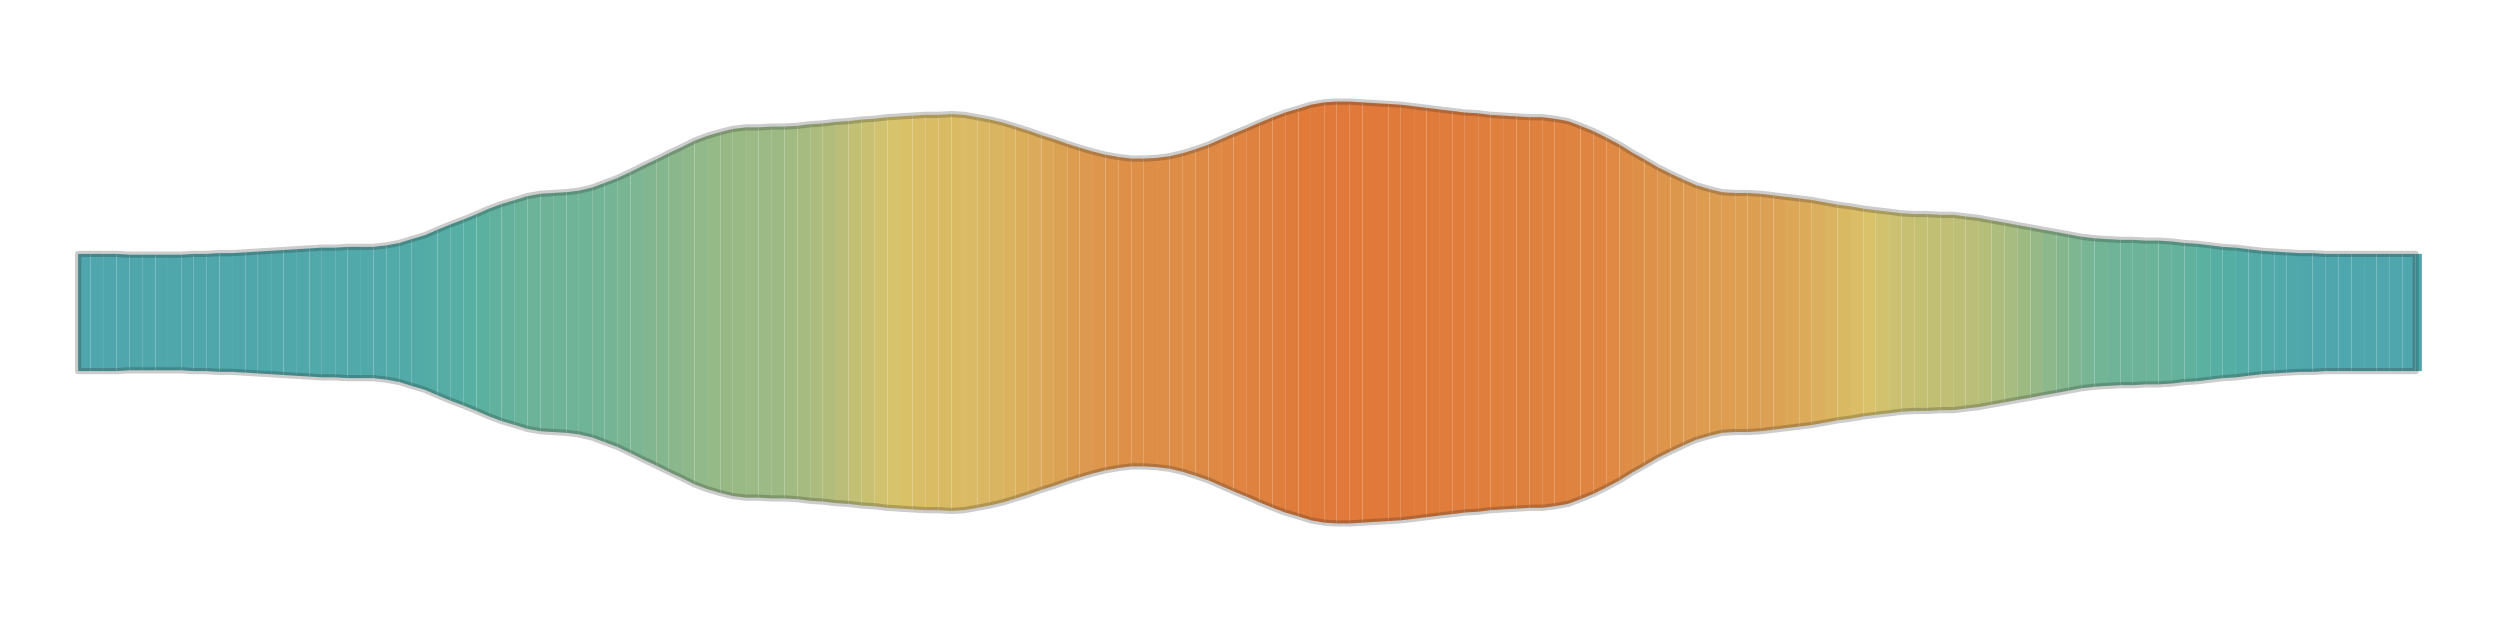
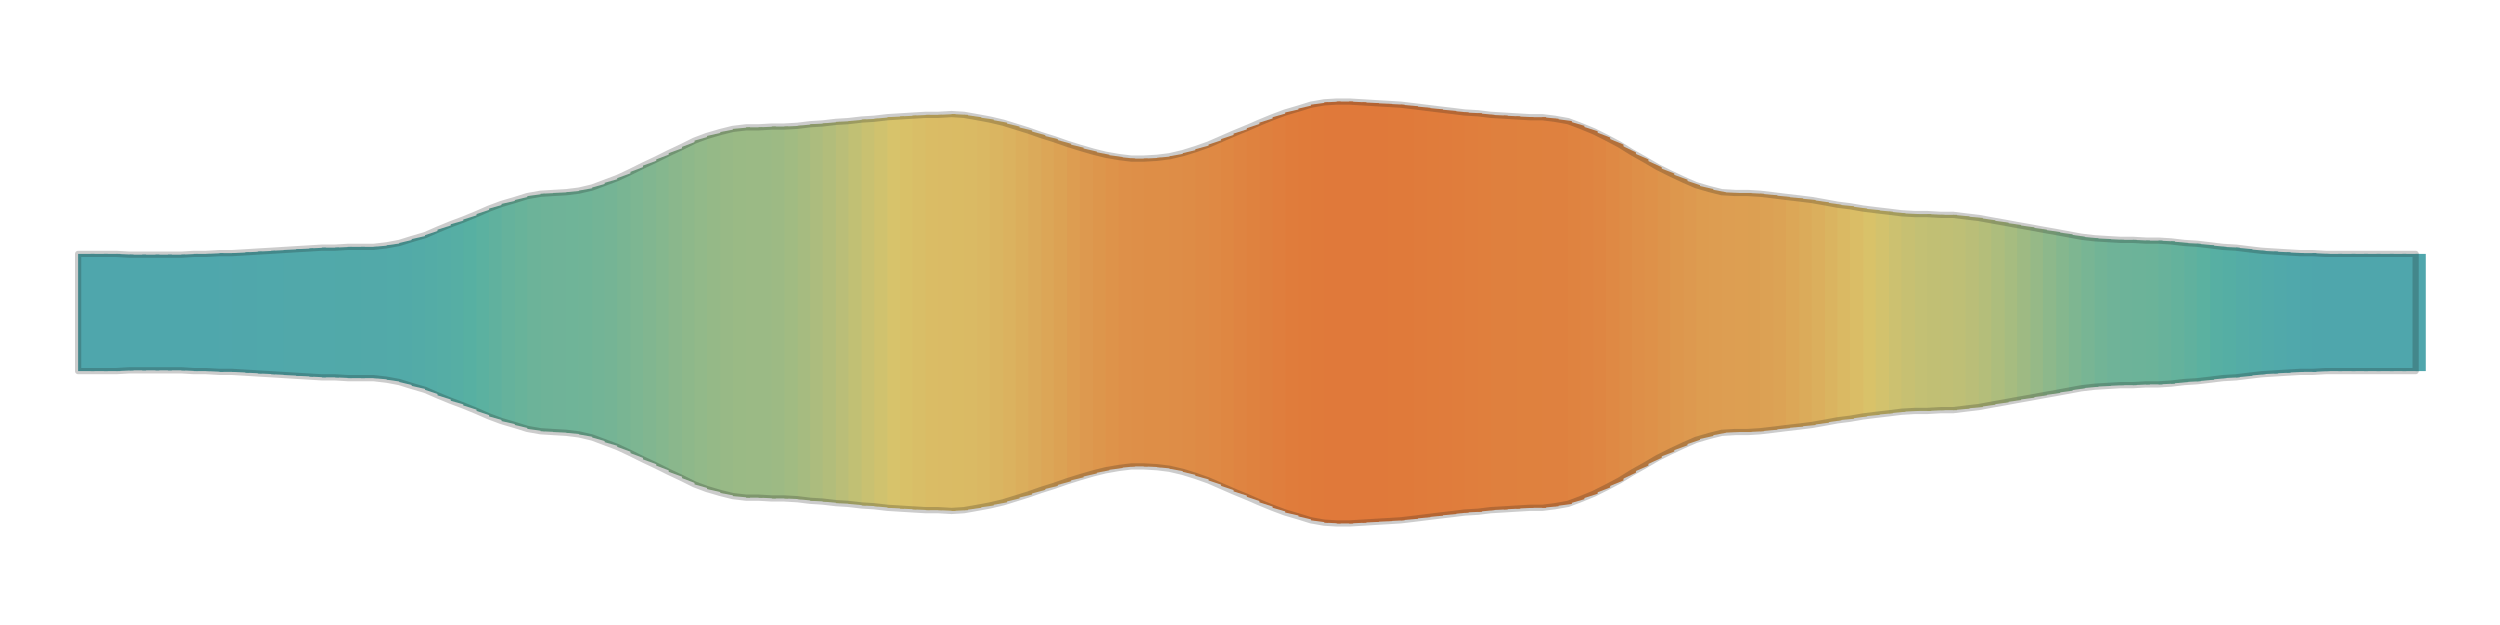
<svg xmlns="http://www.w3.org/2000/svg" viewBox="0 0 320 80" role="img">
-   <path d="M10.0 32.5 L11.6 32.5 L11.6 47.5 L10.0 47.5 Z" fill="rgb(79, 166, 172)" />
-   <path d="M11.6 32.5 L13.3 32.5 L13.3 47.5 L11.6 47.5 Z" fill="rgb(79, 166, 172)" />
-   <path d="M13.3 32.5 L14.9 32.5 L14.9 47.5 L13.3 47.5 Z" fill="rgb(79, 166, 172)" />
-   <path d="M14.9 32.5 L16.6 32.6 L16.6 47.4 L14.9 47.5 Z" fill="rgb(79, 166, 172)" />
-   <path d="M16.6 32.6 L18.2 32.6 L18.2 47.4 L16.6 47.4 Z" fill="rgb(79, 167, 172)" />
-   <path d="M18.2 32.6 L19.9 32.6 L19.9 47.4 L18.2 47.4 Z" fill="rgb(79, 167, 172)" />
-   <path d="M19.9 32.6 L21.5 32.6 L21.5 47.4 L19.9 47.4 Z" fill="rgb(79, 167, 172)" />
-   <path d="M21.5 32.6 L23.2 32.6 L23.2 47.4 L21.5 47.4 Z" fill="rgb(79, 167, 172)" />
-   <path d="M23.2 32.6 L24.8 32.5 L24.8 47.5 L23.2 47.4 Z" fill="rgb(79, 167, 172)" />
-   <path d="M24.8 32.5 L26.4 32.5 L26.4 47.5 L24.8 47.5 Z" fill="rgb(79, 167, 172)" />
-   <path d="M26.4 32.5 L28.1 32.4 L28.1 47.6 L26.4 47.5 Z" fill="rgb(79, 167, 172)" />
-   <path d="M28.1 32.4 L29.7 32.4 L29.7 47.6 L28.1 47.6 Z" fill="rgb(80, 167, 172)" />
-   <path d="M29.7 32.4 L31.4 32.3 L31.4 47.7 L29.7 47.6 Z" fill="rgb(80, 167, 171)" />
-   <path d="M31.4 32.3 L33.0 32.2 L33.0 47.8 L31.4 47.7 Z" fill="rgb(80, 167, 171)" />
-   <path d="M33.0 32.2 L34.7 32.1 L34.7 47.9 L33.0 47.8 Z" fill="rgb(80, 168, 171)" />
-   <path d="M34.7 32.1 L36.3 32.0 L36.3 48.0 L34.7 47.9 Z" fill="rgb(80, 168, 171)" />
-   <path d="M36.3 32.0 L37.9 31.9 L37.9 48.1 L36.3 48.0 Z" fill="rgb(81, 168, 170)" />
-   <path d="M37.9 31.9 L39.6 31.8 L39.6 48.2 L37.9 48.1 Z" fill="rgb(81, 168, 170)" />
-   <path d="M39.6 31.8 L41.2 31.7 L41.2 48.3 L39.6 48.2 Z" fill="rgb(81, 169, 170)" />
-   <path d="M41.2 31.7 L42.9 31.7 L42.9 48.3 L41.2 48.3 Z" fill="rgb(81, 169, 170)" />
-   <path d="M42.9 31.7 L44.5 31.6 L44.5 48.4 L42.9 48.3 Z" fill="rgb(81, 169, 169)" />
-   <path d="M44.5 31.6 L46.2 31.6 L46.2 48.4 L44.5 48.4 Z" fill="rgb(81, 169, 169)" />
-   <path d="M46.2 31.6 L47.8 31.6 L47.8 48.4 L46.2 48.4 Z" fill="rgb(82, 169, 169)" />
-   <path d="M47.8 31.6 L49.5 31.4 L49.5 48.6 L47.8 48.4 Z" fill="rgb(82, 169, 169)" />
-   <path d="M49.5 31.4 L51.1 31.1 L51.1 48.9 L49.5 48.6 Z" fill="rgb(82, 170, 169)" />
-   <path d="M51.1 31.1 L52.7 30.6 L52.7 49.4 L51.1 48.9 Z" fill="rgb(82, 170, 168)" />
-   <path d="M52.7 30.6 L54.4 30.1 L54.4 49.9 L52.7 49.4 Z" fill="rgb(83, 171, 167)" />
-   <path d="M54.4 30.1 L56.0 29.4 L56.0 50.6 L54.4 49.9 Z" fill="rgb(84, 172, 166)" />
-   <path d="M56.0 29.4 L57.7 28.7 L57.7 51.3 L56.0 50.6 Z" fill="rgb(85, 173, 165)" />
-   <path d="M57.7 28.7 L59.3 28.1 L59.3 51.9 L57.7 51.3 Z" fill="rgb(86, 174, 164)" />
-   <path d="M59.3 28.1 L61.0 27.4 L61.0 52.6 L59.3 51.9 Z" fill="rgb(87, 176, 162)" />
-   <path d="M61.0 27.4 L62.6 26.7 L62.6 53.3 L61.0 52.6 Z" fill="rgb(91, 177, 160)" />
-   <path d="M62.6 26.7 L64.2 26.1 L64.2 53.9 L62.6 53.3 Z" fill="rgb(96, 177, 158)" />
-   <path d="M64.2 26.1 L65.9 25.6 L65.9 54.4 L64.2 53.9 Z" fill="rgb(101, 178, 156)" />
-   <path d="M65.9 25.6 L67.5 25.1 L67.5 54.9 L65.9 54.4 Z" fill="rgb(104, 179, 154)" />
-   <path d="M67.5 25.1 L69.2 24.8 L69.2 55.2 L67.5 54.9 Z" fill="rgb(108, 179, 153)" />
-   <path d="M69.2 24.8 L70.8 24.7 L70.8 55.3 L69.2 55.2 Z" fill="rgb(110, 179, 152)" />
-   <path d="M70.8 24.7 L72.5 24.6 L72.5 55.4 L70.8 55.3 Z" fill="rgb(111, 179, 152)" />
-   <path d="M72.5 24.6 L74.1 24.4 L74.1 55.6 L72.5 55.4 Z" fill="rgb(111, 180, 152)" />
-   <path d="M74.1 24.4 L75.8 24.0 L75.8 56.0 L74.1 55.6 Z" fill="rgb(112, 180, 151)" />
-   <path d="M75.8 24.0 L77.4 23.4 L77.4 56.6 L75.8 56.0 Z" fill="rgb(115, 180, 150)" />
-   <path d="M77.4 23.4 L79.0 22.8 L79.0 57.2 L77.4 56.6 Z" fill="rgb(117, 180, 149)" />
-   <path d="M79.0 22.8 L80.7 22.0 L80.7 58.0 L79.0 57.2 Z" fill="rgb(121, 181, 147)" />
-   <path d="M80.7 22.0 L82.3 21.2 L82.3 58.8 L80.7 58.0 Z" fill="rgb(125, 182, 146)" />
-   <path d="M82.3 21.2 L84.0 20.4 L84.0 59.6 L82.3 58.8 Z" fill="rgb(129, 182, 144)" />
-   <path d="M84.0 20.4 L85.6 19.6 L85.6 60.4 L84.0 59.6 Z" fill="rgb(133, 183, 142)" />
-   <path d="M85.6 19.6 L87.3 18.8 L87.3 61.2 L85.6 60.4 Z" fill="rgb(138, 183, 140)" />
-   <path d="M87.3 18.8 L88.9 18.0 L88.9 62.0 L87.3 61.2 Z" fill="rgb(142, 184, 138)" />
-   <path d="M88.9 18.0 L90.5 17.4 L90.5 62.6 L88.9 62.0 Z" fill="rgb(146, 185, 137)" />
-   <path d="M90.5 17.4 L92.2 16.9 L92.2 63.1 L90.5 62.6 Z" fill="rgb(149, 185, 135)" />
-   <path d="M92.2 16.9 L93.8 16.5 L93.8 63.5 L92.2 63.1 Z" fill="rgb(152, 185, 134)" />
-   <path d="M93.8 16.5 L95.5 16.3 L95.5 63.7 L93.8 63.5 Z" fill="rgb(154, 186, 133)" />
-   <path d="M95.5 16.3 L97.1 16.3 L97.1 63.7 L95.5 63.7 Z" fill="rgb(155, 186, 133)" />
-   <path d="M97.1 16.3 L98.8 16.2 L98.8 63.8 L97.1 63.7 Z" fill="rgb(155, 186, 133)" />
-   <path d="M98.8 16.2 L100.4 16.2 L100.4 63.8 L98.8 63.8 Z" fill="rgb(157, 186, 132)" />
-   <path d="M100.4 16.2 L102.1 16.1 L102.1 63.9 L100.4 63.8 Z" fill="rgb(161, 187, 130)" />
-   <path d="M102.1 16.1 L103.7 15.9 L103.7 64.1 L102.1 63.9 Z" fill="rgb(166, 187, 128)" />
-   <path d="M103.7 15.9 L105.3 15.8 L105.3 64.2 L103.7 64.1 Z" fill="rgb(172, 188, 126)" />
-   <path d="M105.3 15.8 L107.0 15.6 L107.0 64.4 L105.3 64.2 Z" fill="rgb(178, 189, 123)" />
-   <path d="M107.0 15.6 L108.6 15.5 L108.6 64.5 L107.0 64.4 Z" fill="rgb(186, 190, 120)" />
-   <path d="M108.6 15.5 L110.3 15.3 L110.3 64.7 L108.6 64.5 Z" fill="rgb(193, 192, 116)" />
-   <path d="M110.3 15.3 L111.9 15.2 L111.9 64.8 L110.3 64.7 Z" fill="rgb(201, 193, 113)" />
-   <path d="M111.9 15.2 L113.6 15.0 L113.6 65.0 L111.9 64.8 Z" fill="rgb(208, 194, 110)" />
-   <path d="M113.6 15.0 L115.2 14.9 L115.2 65.1 L113.6 65.0 Z" fill="rgb(215, 195, 107)" />
-   <path d="M115.2 14.9 L116.8 14.8 L116.8 65.2 L115.2 65.1 Z" fill="rgb(217, 193, 104)" />
-   <path d="M116.8 14.8 L118.5 14.7 L118.5 65.3 L116.8 65.2 Z" fill="rgb(217, 190, 103)" />
-   <path d="M118.5 14.7 L120.1 14.7 L120.1 65.3 L118.5 65.3 Z" fill="rgb(218, 188, 101)" />
-   <path d="M120.1 14.7 L121.8 14.6 L121.8 65.4 L120.1 65.3 Z" fill="rgb(218, 187, 101)" />
-   <path d="M121.8 14.6 L123.4 14.7 L123.4 65.3 L121.8 65.4 Z" fill="rgb(218, 187, 100)" />
-   <path d="M123.4 14.7 L125.1 15.0 L125.1 65.0 L123.4 65.3 Z" fill="rgb(218, 186, 100)" />
-   <path d="M125.1 15.0 L126.7 15.3 L126.7 64.7 L125.1 65.0 Z" fill="rgb(218, 184, 99)" />
-   <path d="M126.7 15.3 L128.4 15.7 L128.4 64.3 L126.7 64.7 Z" fill="rgb(218, 181, 97)" />
-   <path d="M128.4 15.7 L130.0 16.2 L130.0 63.8 L128.4 64.3 Z" fill="rgb(219, 178, 95)" />
-   <path d="M130.0 16.2 L131.6 16.7 L131.6 63.3 L130.0 63.8 Z" fill="rgb(219, 174, 92)" />
-   <path d="M131.6 16.7 L133.3 17.3 L133.3 62.7 L131.6 63.3 Z" fill="rgb(219, 170, 90)" />
-   <path d="M133.3 17.3 L134.9 17.8 L134.9 62.2 L133.3 62.7 Z" fill="rgb(220, 166, 87)" />
-   <path d="M134.9 17.8 L136.6 18.4 L136.6 61.6 L134.9 62.2 Z" fill="rgb(220, 162, 84)" />
-   <path d="M136.6 18.4 L138.2 18.9 L138.2 61.1 L136.6 61.6 Z" fill="rgb(221, 157, 81)" />
-   <path d="M138.2 18.9 L139.9 19.4 L139.9 60.6 L138.2 61.1 Z" fill="rgb(221, 153, 79)" />
-   <path d="M139.9 19.4 L141.5 19.8 L141.5 60.2 L139.9 60.6 Z" fill="rgb(221, 150, 76)" />
-   <path d="M141.5 19.8 L143.2 20.1 L143.2 59.9 L141.5 60.2 Z" fill="rgb(222, 147, 74)" />
-   <path d="M143.2 20.1 L144.8 20.3 L144.8 59.7 L143.2 59.9 Z" fill="rgb(222, 144, 73)" />
-   <path d="M144.8 20.3 L146.4 20.3 L146.4 59.7 L144.8 59.7 Z" fill="rgb(222, 143, 72)" />
-   <path d="M146.4 20.3 L148.1 20.2 L148.1 59.8 L146.4 59.7 Z" fill="rgb(222, 142, 71)" />
-   <path d="M148.1 20.2 L149.7 20.0 L149.7 60.0 L148.1 59.8 Z" fill="rgb(222, 142, 71)" />
-   <path d="M149.7 20.0 L151.4 19.6 L151.4 60.4 L149.7 60.0 Z" fill="rgb(222, 141, 71)" />
-   <path d="M151.4 19.6 L153.0 19.1 L153.0 60.9 L151.4 60.4 Z" fill="rgb(222, 140, 70)" />
-   <path d="M153.0 19.1 L154.7 18.5 L154.7 61.5 L153.0 60.9 Z" fill="rgb(222, 138, 69)" />
-   <path d="M154.7 18.5 L156.3 17.8 L156.3 62.2 L154.7 61.5 Z" fill="rgb(223, 137, 68)" />
-   <path d="M156.3 17.8 L157.9 17.1 L157.9 62.9 L156.3 62.2 Z" fill="rgb(223, 135, 66)" />
-   <path d="M157.9 17.1 L159.6 16.4 L159.6 63.6 L157.9 62.9 Z" fill="rgb(223, 132, 65)" />
-   <path d="M159.6 16.4 L161.2 15.7 L161.2 64.3 L159.6 63.6 Z" fill="rgb(223, 130, 63)" />
-   <path d="M161.2 15.7 L162.9 15.0 L162.9 65.0 L161.2 64.3 Z" fill="rgb(223, 128, 62)" />
-   <path d="M162.9 15.0 L164.5 14.4 L164.5 65.6 L162.9 65.0 Z" fill="rgb(224, 126, 61)" />
-   <path d="M164.5 14.4 L166.2 13.9 L166.2 66.1 L164.5 65.6 Z" fill="rgb(224, 124, 59)" />
-   <path d="M166.2 13.9 L167.8 13.4 L167.8 66.6 L166.2 66.1 Z" fill="rgb(224, 123, 58)" />
-   <path d="M167.8 13.4 L169.5 13.1 L169.5 66.9 L167.8 66.6 Z" fill="rgb(224, 122, 58)" />
-   <path d="M169.5 13.1 L171.1 13.0 L171.1 67.0 L169.5 66.9 Z" fill="rgb(224, 121, 58)" />
-   <path d="M171.1 13.0 L172.7 13.0 L172.7 67.0 L171.1 67.0 Z" fill="rgb(224, 121, 58)" />
-   <path d="M172.7 13.0 L174.4 13.1 L174.4 66.9 L172.7 67.0 Z" fill="rgb(224, 121, 58)" />
-   <path d="M174.4 13.1 L176.0 13.2 L176.0 66.8 L174.4 66.9 Z" fill="rgb(224, 121, 58)" />
-   <path d="M176.0 13.2 L177.7 13.3 L177.7 66.7 L176.0 66.8 Z" fill="rgb(224, 121, 58)" />
-   <path d="M177.7 13.3 L179.3 13.4 L179.3 66.6 L177.7 66.7 Z" fill="rgb(224, 122, 58)" />
-   <path d="M179.3 13.4 L181.0 13.6 L181.0 66.4 L179.3 66.6 Z" fill="rgb(224, 122, 58)" />
-   <path d="M181.0 13.6 L182.6 13.8 L182.6 66.2 L181.0 66.4 Z" fill="rgb(224, 123, 59)" />
-   <path d="M182.6 13.8 L184.2 14.0 L184.2 66.0 L182.6 66.2 Z" fill="rgb(224, 124, 59)" />
-   <path d="M184.2 14.0 L185.9 14.2 L185.9 65.8 L184.2 66.0 Z" fill="rgb(224, 124, 60)" />
-   <path d="M185.9 14.2 L187.5 14.4 L187.5 65.6 L185.9 65.8 Z" fill="rgb(224, 125, 60)" />
-   <path d="M187.5 14.4 L189.2 14.5 L189.2 65.5 L187.5 65.6 Z" fill="rgb(224, 126, 61)" />
-   <path d="M189.2 14.5 L190.8 14.7 L190.8 65.3 L189.2 65.5 Z" fill="rgb(224, 127, 61)" />
-   <path d="M190.8 14.7 L192.5 14.8 L192.5 65.2 L190.8 65.3 Z" fill="rgb(223, 128, 62)" />
-   <path d="M192.5 14.8 L194.1 14.9 L194.1 65.1 L192.5 65.2 Z" fill="rgb(223, 128, 62)" />
-   <path d="M194.1 14.9 L195.8 15.0 L195.8 65.0 L194.1 65.1 Z" fill="rgb(223, 129, 62)" />
-   <path d="M195.8 15.0 L197.4 15.0 L197.4 65.0 L195.8 65.0 Z" fill="rgb(223, 129, 62)" />
-   <path d="M197.4 15.0 L199.0 15.2 L199.0 64.8 L197.4 65.0 Z" fill="rgb(223, 129, 63)" />
-   <path d="M199.0 15.2 L200.7 15.5 L200.7 64.5 L199.0 64.8 Z" fill="rgb(223, 129, 63)" />
-   <path d="M200.7 15.5 L202.3 16.1 L202.3 63.9 L200.7 64.5 Z" fill="rgb(223, 131, 64)" />
-   <path d="M202.3 16.1 L204.0 16.8 L204.0 63.2 L202.3 63.9 Z" fill="rgb(223, 132, 65)" />
-   <path d="M204.0 16.8 L205.6 17.6 L205.6 62.4 L204.0 63.2 Z" fill="rgb(223, 134, 66)" />
-   <path d="M205.6 17.6 L207.3 18.5 L207.3 61.5 L205.6 62.4 Z" fill="rgb(223, 137, 68)" />
-   <path d="M207.3 18.5 L208.9 19.5 L208.9 60.5 L207.3 61.5 Z" fill="rgb(222, 140, 70)" />
-   <path d="M208.9 19.5 L210.5 20.4 L210.5 59.6 L208.9 60.5 Z" fill="rgb(222, 143, 72)" />
-   <path d="M210.5 20.4 L212.2 21.4 L212.2 58.6 L210.5 59.6 Z" fill="rgb(222, 145, 73)" />
-   <path d="M212.2 21.4 L213.8 22.2 L213.8 57.8 L212.2 58.6 Z" fill="rgb(221, 148, 75)" />
-   <path d="M213.8 22.2 L215.5 23.0 L215.5 57.0 L213.8 57.8 Z" fill="rgb(221, 151, 77)" />
-   <path d="M215.5 23.0 L217.1 23.7 L217.1 56.3 L215.5 57.0 Z" fill="rgb(221, 153, 79)" />
-   <path d="M217.1 23.7 L218.8 24.2 L218.8 55.8 L217.1 56.3 Z" fill="rgb(221, 156, 80)" />
-   <path d="M218.8 24.2 L220.4 24.6 L220.4 55.4 L218.8 55.8 Z" fill="rgb(221, 157, 81)" />
-   <path d="M220.4 24.6 L222.1 24.7 L222.1 55.3 L220.4 55.4 Z" fill="rgb(221, 158, 82)" />
-   <path d="M222.1 24.7 L223.7 24.7 L223.7 55.3 L222.1 55.3 Z" fill="rgb(221, 159, 82)" />
-   <path d="M223.7 24.7 L225.3 24.8 L225.3 55.2 L223.7 55.3 Z" fill="rgb(220, 159, 82)" />
-   <path d="M225.3 24.8 L227.0 25.0 L227.0 55.0 L225.3 55.2 Z" fill="rgb(220, 161, 84)" />
-   <path d="M227.0 25.0 L228.6 25.2 L228.6 54.8 L227.0 55.0 Z" fill="rgb(220, 163, 85)" />
-   <path d="M228.6 25.2 L230.3 25.4 L230.3 54.6 L228.6 54.8 Z" fill="rgb(220, 167, 87)" />
-   <path d="M230.3 25.4 L231.9 25.6 L231.9 54.4 L230.3 54.6 Z" fill="rgb(219, 171, 90)" />
-   <path d="M231.9 25.6 L233.6 25.9 L233.6 54.1 L231.9 54.4 Z" fill="rgb(219, 175, 93)" />
-   <path d="M233.6 25.9 L235.2 26.2 L235.2 53.8 L233.6 54.1 Z" fill="rgb(218, 180, 96)" />
-   <path d="M235.2 26.2 L236.8 26.4 L236.8 53.6 L235.2 53.8 Z" fill="rgb(218, 185, 99)" />
-   <path d="M236.8 26.4 L238.5 26.7 L238.5 53.3 L236.8 53.6 Z" fill="rgb(218, 189, 102)" />
-   <path d="M238.5 26.7 L240.1 26.9 L240.1 53.1 L238.5 53.3 Z" fill="rgb(217, 194, 105)" />
-   <path d="M240.1 26.9 L241.8 27.1 L241.8 52.9 L240.1 53.1 Z" fill="rgb(211, 194, 109)" />
-   <path d="M241.8 27.1 L243.4 27.3 L243.4 52.7 L241.8 52.9 Z" fill="rgb(204, 193, 112)" />
-   <path d="M243.4 27.3 L245.1 27.4 L245.1 52.6 L243.4 52.7 Z" fill="rgb(199, 192, 114)" />
-   <path d="M245.1 27.4 L246.7 27.4 L246.7 52.6 L245.1 52.6 Z" fill="rgb(195, 192, 116)" />
-   <path d="M246.7 27.4 L248.4 27.5 L248.4 52.5 L246.7 52.6 Z" fill="rgb(193, 191, 116)" />
-   <path d="M248.4 27.5 L250.0 27.5 L250.0 52.5 L248.4 52.5 Z" fill="rgb(192, 191, 117)" />
-   <path d="M250.0 27.5 L251.6 27.7 L251.6 52.3 L250.0 52.5 Z" fill="rgb(190, 191, 118)" />
-   <path d="M251.6 27.7 L253.3 27.9 L253.3 52.1 L251.6 52.3 Z" fill="rgb(186, 190, 120)" />
-   <path d="M253.3 27.9 L254.9 28.2 L254.9 51.8 L253.3 52.1 Z" fill="rgb(180, 190, 122)" />
-   <path d="M254.9 28.2 L256.6 28.5 L256.6 51.5 L254.9 51.8 Z" fill="rgb(173, 189, 125)" />
-   <path d="M256.6 28.5 L258.2 28.8 L258.2 51.2 L256.6 51.5 Z" fill="rgb(166, 188, 128)" />
-   <path d="M258.2 28.8 L259.9 29.1 L259.9 50.9 L258.2 51.2 Z" fill="rgb(158, 186, 131)" />
-   <path d="M259.9 29.1 L261.5 29.4 L261.5 50.6 L259.9 50.9 Z" fill="rgb(150, 185, 135)" />
-   <path d="M261.5 29.4 L263.2 29.7 L263.2 50.3 L261.5 50.6 Z" fill="rgb(141, 184, 139)" />
-   <path d="M263.2 29.7 L264.8 30.0 L264.8 50.0 L263.2 50.3 Z" fill="rgb(133, 183, 142)" />
-   <path d="M264.8 30.0 L266.4 30.3 L266.4 49.7 L264.8 50.0 Z" fill="rgb(126, 182, 145)" />
-   <path d="M266.4 30.3 L268.1 30.5 L268.1 49.5 L266.4 49.7 Z" fill="rgb(120, 181, 148)" />
-   <path d="M268.1 30.5 L269.7 30.6 L269.7 49.4 L268.1 49.5 Z" fill="rgb(114, 180, 150)" />
-   <path d="M269.7 30.6 L271.4 30.7 L271.4 49.3 L269.7 49.4 Z" fill="rgb(111, 179, 152)" />
-   <path d="M271.4 30.7 L273.0 30.7 L273.0 49.3 L271.4 49.3 Z" fill="rgb(109, 179, 153)" />
-   <path d="M273.0 30.7 L274.7 30.8 L274.7 49.2 L273.0 49.3 Z" fill="rgb(108, 179, 153)" />
-   <path d="M274.7 30.8 L276.3 30.8 L276.3 49.2 L274.7 49.2 Z" fill="rgb(107, 179, 153)" />
-   <path d="M276.3 30.8 L277.9 30.9 L277.9 49.1 L276.3 49.2 Z" fill="rgb(104, 178, 155)" />
-   <path d="M277.9 30.9 L279.6 31.1 L279.6 48.9 L277.9 49.1 Z" fill="rgb(100, 178, 156)" />
-   <path d="M279.6 31.1 L281.2 31.2 L281.2 48.8 L279.6 48.9 Z" fill="rgb(96, 177, 158)" />
-   <path d="M281.2 31.2 L282.9 31.4 L282.9 48.6 L281.2 48.8 Z" fill="rgb(91, 177, 160)" />
-   <path d="M282.9 31.4 L284.5 31.6 L284.5 48.4 L282.9 48.6 Z" fill="rgb(87, 175, 163)" />
-   <path d="M284.5 31.6 L286.2 31.7 L286.2 48.3 L284.5 48.4 Z" fill="rgb(85, 174, 164)" />
-   <path d="M286.2 31.7 L287.8 31.9 L287.8 48.1 L286.2 48.3 Z" fill="rgb(84, 172, 166)" />
-   <path d="M287.8 31.9 L289.5 32.1 L289.5 47.9 L287.8 48.1 Z" fill="rgb(83, 171, 167)" />
-   <path d="M289.5 32.1 L291.1 32.2 L291.1 47.8 L289.5 47.9 Z" fill="rgb(82, 170, 169)" />
-   <path d="M291.1 32.2 L292.7 32.3 L292.7 47.7 L291.1 47.8 Z" fill="rgb(81, 169, 170)" />
-   <path d="M292.7 32.3 L294.4 32.4 L294.4 47.6 L292.7 47.7 Z" fill="rgb(80, 168, 171)" />
-   <path d="M294.4 32.4 L296.0 32.4 L296.0 47.6 L294.4 47.6 Z" fill="rgb(79, 167, 172)" />
-   <path d="M296.0 32.4 L297.7 32.5 L297.7 47.5 L296.0 47.6 Z" fill="rgb(79, 166, 172)" />
-   <path d="M297.7 32.5 L299.3 32.5 L299.3 47.5 L297.7 47.5 Z" fill="rgb(79, 166, 172)" />
-   <path d="M299.3 32.5 L301.0 32.5 L301.0 47.5 L299.3 47.5 Z" fill="rgb(79, 166, 172)" />
-   <path d="M301.0 32.5 L302.6 32.5 L302.6 47.5 L301.0 47.5 Z" fill="rgb(79, 166, 172)" />
-   <path d="M302.6 32.5 L304.2 32.5 L304.2 47.5 L302.6 47.5 Z" fill="rgb(79, 166, 172)" />
-   <path d="M304.2 32.5 L305.9 32.5 L305.9 47.5 L304.2 47.5 Z" fill="rgb(79, 166, 172)" />
-   <path d="M305.9 32.5 L307.5 32.5 L307.5 47.5 L305.9 47.5 Z" fill="rgb(79, 166, 172)" />
-   <path d="M307.5 32.5 L309.2 32.5 L309.2 47.5 L307.5 47.5 Z" fill="rgb(79, 166, 172)" />
-   <path d="M309.2 32.5 L310.0 32.5 L310.0 47.5 L309.2 47.5 Z" fill="rgb(79, 166, 172)" />
+   <path d="M10.0 32.5 L12.1 32.5 L12.1 47.5 L10.0 47.5 Z" fill="rgb(79, 166, 172)" />
+   <path d="M11.6 32.5 L13.8 32.5 L13.8 47.5 L11.6 47.5 Z" fill="rgb(79, 166, 172)" />
+   <path d="M13.3 32.5 L15.4 32.5 L15.4 47.5 L13.3 47.5 Z" fill="rgb(79, 166, 172)" />
+   <path d="M14.9 32.5 L17.1 32.6 L17.1 47.4 L14.9 47.5 Z" fill="rgb(79, 166, 172)" />
+   <path d="M16.6 32.6 L18.7 32.6 L18.7 47.4 L16.6 47.4 Z" fill="rgb(79, 167, 172)" />
+   <path d="M18.2 32.6 L20.4 32.6 L20.4 47.4 L18.2 47.4 Z" fill="rgb(79, 167, 172)" />
+   <path d="M19.9 32.6 L22.0 32.6 L22.0 47.4 L19.9 47.4 Z" fill="rgb(79, 167, 172)" />
+   <path d="M21.5 32.6 L23.7 32.6 L23.7 47.4 L21.5 47.4 Z" fill="rgb(79, 167, 172)" />
+   <path d="M23.2 32.6 L25.3 32.5 L25.3 47.5 L23.2 47.4 Z" fill="rgb(79, 167, 172)" />
+   <path d="M24.8 32.5 L26.9 32.5 L26.9 47.5 L24.8 47.5 Z" fill="rgb(79, 167, 172)" />
+   <path d="M26.4 32.5 L28.6 32.4 L28.6 47.6 L26.4 47.5 Z" fill="rgb(79, 167, 172)" />
+   <path d="M28.1 32.4 L30.2 32.4 L30.2 47.6 L28.1 47.6 Z" fill="rgb(80, 167, 172)" />
+   <path d="M29.7 32.4 L31.9 32.3 L31.9 47.7 L29.7 47.6 Z" fill="rgb(80, 167, 171)" />
+   <path d="M31.4 32.3 L33.5 32.2 L33.5 47.8 L31.4 47.7 Z" fill="rgb(80, 167, 171)" />
+   <path d="M33.0 32.2 L35.2 32.1 L35.2 47.9 L33.0 47.8 Z" fill="rgb(80, 168, 171)" />
+   <path d="M34.7 32.1 L36.8 32.0 L36.8 48.0 L34.7 47.9 Z" fill="rgb(80, 168, 171)" />
+   <path d="M36.3 32.0 L38.4 31.9 L38.4 48.1 L36.3 48.0 Z" fill="rgb(81, 168, 170)" />
+   <path d="M37.9 31.9 L40.1 31.8 L40.1 48.2 L37.9 48.1 Z" fill="rgb(81, 168, 170)" />
+   <path d="M39.6 31.8 L41.7 31.7 L41.7 48.3 L39.6 48.2 Z" fill="rgb(81, 169, 170)" />
+   <path d="M41.2 31.7 L43.4 31.7 L43.4 48.3 L41.2 48.3 Z" fill="rgb(81, 169, 170)" />
+   <path d="M42.9 31.7 L45.0 31.6 L45.0 48.4 L42.9 48.3 Z" fill="rgb(81, 169, 169)" />
+   <path d="M44.5 31.6 L46.7 31.6 L46.7 48.4 L44.5 48.4 Z" fill="rgb(81, 169, 169)" />
+   <path d="M46.2 31.6 L48.3 31.6 L48.3 48.4 L46.2 48.4 Z" fill="rgb(82, 169, 169)" />
+   <path d="M47.8 31.6 L50.0 31.4 L50.0 48.6 L47.8 48.4 Z" fill="rgb(82, 169, 169)" />
+   <path d="M49.5 31.4 L51.6 31.1 L51.6 48.9 L49.5 48.6 Z" fill="rgb(82, 170, 169)" />
+   <path d="M51.1 31.1 L53.2 30.6 L53.2 49.4 L51.1 48.9 Z" fill="rgb(82, 170, 168)" />
+   <path d="M52.7 30.6 L54.9 30.1 L54.9 49.9 L52.7 49.4 Z" fill="rgb(83, 171, 167)" />
+   <path d="M54.4 30.1 L56.5 29.4 L56.5 50.6 L54.4 49.9 Z" fill="rgb(84, 172, 166)" />
+   <path d="M56.0 29.4 L58.2 28.7 L58.2 51.3 L56.0 50.6 Z" fill="rgb(85, 173, 165)" />
+   <path d="M57.7 28.7 L59.8 28.1 L59.8 51.9 L57.7 51.3 Z" fill="rgb(86, 174, 164)" />
+   <path d="M59.3 28.1 L61.5 27.4 L61.5 52.6 L59.3 51.9 Z" fill="rgb(87, 176, 162)" />
+   <path d="M61.0 27.4 L63.1 26.7 L63.1 53.3 L61.0 52.6 Z" fill="rgb(91, 177, 160)" />
+   <path d="M62.6 26.7 L64.7 26.1 L64.7 53.9 L62.6 53.3 Z" fill="rgb(96, 177, 158)" />
+   <path d="M64.2 26.1 L66.4 25.6 L66.4 54.4 L64.2 53.9 Z" fill="rgb(101, 178, 156)" />
+   <path d="M65.9 25.6 L68.0 25.1 L68.0 54.9 L65.9 54.4 Z" fill="rgb(104, 179, 154)" />
+   <path d="M67.5 25.1 L69.7 24.8 L69.7 55.2 L67.5 54.9 Z" fill="rgb(108, 179, 153)" />
+   <path d="M69.2 24.8 L71.3 24.7 L71.3 55.3 L69.2 55.2 Z" fill="rgb(110, 179, 152)" />
+   <path d="M70.8 24.7 L73.0 24.6 L73.0 55.4 L70.8 55.3 Z" fill="rgb(111, 179, 152)" />
+   <path d="M72.5 24.6 L74.6 24.4 L74.6 55.6 L72.5 55.4 Z" fill="rgb(111, 180, 152)" />
+   <path d="M74.1 24.4 L76.3 24.0 L76.3 56.0 L74.1 55.6 Z" fill="rgb(112, 180, 151)" />
+   <path d="M75.8 24.0 L77.9 23.4 L77.9 56.6 L75.8 56.0 Z" fill="rgb(115, 180, 150)" />
+   <path d="M77.4 23.4 L79.5 22.8 L79.5 57.2 L77.4 56.6 Z" fill="rgb(117, 180, 149)" />
+   <path d="M79.0 22.8 L81.2 22.0 L81.2 58.0 L79.0 57.2 Z" fill="rgb(121, 181, 147)" />
+   <path d="M80.7 22.0 L82.8 21.2 L82.8 58.8 L80.7 58.0 Z" fill="rgb(125, 182, 146)" />
+   <path d="M82.3 21.2 L84.5 20.4 L84.5 59.6 L82.3 58.8 Z" fill="rgb(129, 182, 144)" />
+   <path d="M84.0 20.4 L86.1 19.6 L86.1 60.4 L84.0 59.6 Z" fill="rgb(133, 183, 142)" />
+   <path d="M85.6 19.6 L87.8 18.8 L87.8 61.2 L85.6 60.4 Z" fill="rgb(138, 183, 140)" />
+   <path d="M87.3 18.8 L89.4 18.0 L89.4 62.0 L87.3 61.2 Z" fill="rgb(142, 184, 138)" />
+   <path d="M88.9 18.0 L91.0 17.4 L91.0 62.6 L88.9 62.0 Z" fill="rgb(146, 185, 137)" />
+   <path d="M90.5 17.4 L92.7 16.9 L92.7 63.1 L90.5 62.6 Z" fill="rgb(149, 185, 135)" />
+   <path d="M92.2 16.9 L94.3 16.5 L94.3 63.5 L92.2 63.1 Z" fill="rgb(152, 185, 134)" />
+   <path d="M93.8 16.5 L96.0 16.3 L96.0 63.7 L93.8 63.5 Z" fill="rgb(154, 186, 133)" />
+   <path d="M95.5 16.3 L97.6 16.3 L97.6 63.7 L95.5 63.7 Z" fill="rgb(155, 186, 133)" />
+   <path d="M97.1 16.3 L99.3 16.2 L99.3 63.8 L97.1 63.7 Z" fill="rgb(155, 186, 133)" />
+   <path d="M98.8 16.2 L100.9 16.2 L100.9 63.8 L98.8 63.8 Z" fill="rgb(157, 186, 132)" />
+   <path d="M100.4 16.2 L102.6 16.1 L102.6 63.9 L100.4 63.8 Z" fill="rgb(161, 187, 130)" />
+   <path d="M102.1 16.1 L104.2 15.9 L104.2 64.1 L102.1 63.9 Z" fill="rgb(166, 187, 128)" />
+   <path d="M103.7 15.9 L105.8 15.8 L105.8 64.2 L103.7 64.1 Z" fill="rgb(172, 188, 126)" />
+   <path d="M105.3 15.8 L107.5 15.6 L107.5 64.4 L105.3 64.2 Z" fill="rgb(178, 189, 123)" />
+   <path d="M107.0 15.6 L109.1 15.5 L109.1 64.5 L107.0 64.4 Z" fill="rgb(186, 190, 120)" />
+   <path d="M108.6 15.5 L110.8 15.3 L110.8 64.7 L108.6 64.5 Z" fill="rgb(193, 192, 116)" />
+   <path d="M110.3 15.3 L112.4 15.2 L112.4 64.8 L110.3 64.7 Z" fill="rgb(201, 193, 113)" />
+   <path d="M111.9 15.2 L114.1 15.0 L114.1 65.0 L111.9 64.8 Z" fill="rgb(208, 194, 110)" />
+   <path d="M113.6 15.0 L115.7 14.9 L115.7 65.1 L113.6 65.0 Z" fill="rgb(215, 195, 107)" />
+   <path d="M115.2 14.9 L117.3 14.8 L117.3 65.2 L115.2 65.1 Z" fill="rgb(217, 193, 104)" />
+   <path d="M116.8 14.8 L119.0 14.7 L119.0 65.3 L116.8 65.2 Z" fill="rgb(217, 190, 103)" />
+   <path d="M118.5 14.7 L120.6 14.7 L120.6 65.3 L118.5 65.3 Z" fill="rgb(218, 188, 101)" />
+   <path d="M120.1 14.7 L122.3 14.6 L122.3 65.4 L120.1 65.3 Z" fill="rgb(218, 187, 101)" />
+   <path d="M121.8 14.6 L123.9 14.7 L123.9 65.3 L121.8 65.4 Z" fill="rgb(218, 187, 100)" />
+   <path d="M123.4 14.7 L125.6 15.0 L125.6 65.0 L123.4 65.3 Z" fill="rgb(218, 186, 100)" />
+   <path d="M125.1 15.0 L127.2 15.3 L127.2 64.7 L125.1 65.0 Z" fill="rgb(218, 184, 99)" />
+   <path d="M126.7 15.3 L128.9 15.7 L128.9 64.3 L126.7 64.7 Z" fill="rgb(218, 181, 97)" />
+   <path d="M128.4 15.7 L130.5 16.2 L130.5 63.8 L128.4 64.3 Z" fill="rgb(219, 178, 95)" />
+   <path d="M130.0 16.2 L132.1 16.7 L132.1 63.3 L130.0 63.8 Z" fill="rgb(219, 174, 92)" />
+   <path d="M131.6 16.7 L133.8 17.3 L133.8 62.7 L131.6 63.3 Z" fill="rgb(219, 170, 90)" />
+   <path d="M133.3 17.3 L135.4 17.8 L135.4 62.2 L133.3 62.7 Z" fill="rgb(220, 166, 87)" />
+   <path d="M134.9 17.8 L137.1 18.4 L137.1 61.6 L134.9 62.2 Z" fill="rgb(220, 162, 84)" />
+   <path d="M136.6 18.4 L138.7 18.9 L138.7 61.1 L136.6 61.6 Z" fill="rgb(221, 157, 81)" />
+   <path d="M138.2 18.9 L140.4 19.4 L140.4 60.6 L138.2 61.1 Z" fill="rgb(221, 153, 79)" />
+   <path d="M139.9 19.4 L142.0 19.8 L142.0 60.2 L139.9 60.6 Z" fill="rgb(221, 150, 76)" />
+   <path d="M141.5 19.8 L143.7 20.1 L143.7 59.9 L141.5 60.2 Z" fill="rgb(222, 147, 74)" />
+   <path d="M143.2 20.1 L145.3 20.3 L145.3 59.7 L143.2 59.9 Z" fill="rgb(222, 144, 73)" />
+   <path d="M144.8 20.3 L146.9 20.3 L146.9 59.7 L144.8 59.7 Z" fill="rgb(222, 143, 72)" />
+   <path d="M146.4 20.3 L148.6 20.2 L148.6 59.8 L146.4 59.7 Z" fill="rgb(222, 142, 71)" />
+   <path d="M148.1 20.2 L150.2 20.0 L150.2 60.0 L148.1 59.8 Z" fill="rgb(222, 142, 71)" />
+   <path d="M149.7 20.0 L151.9 19.6 L151.9 60.4 L149.7 60.0 Z" fill="rgb(222, 141, 71)" />
+   <path d="M151.4 19.6 L153.5 19.1 L153.5 60.9 L151.4 60.4 Z" fill="rgb(222, 140, 70)" />
+   <path d="M153.0 19.1 L155.2 18.5 L155.2 61.5 L153.0 60.9 Z" fill="rgb(222, 138, 69)" />
+   <path d="M154.7 18.5 L156.8 17.8 L156.8 62.2 L154.7 61.5 Z" fill="rgb(223, 137, 68)" />
+   <path d="M156.3 17.8 L158.4 17.1 L158.4 62.9 L156.3 62.2 Z" fill="rgb(223, 135, 66)" />
+   <path d="M157.9 17.1 L160.1 16.4 L160.1 63.6 L157.9 62.9 Z" fill="rgb(223, 132, 65)" />
+   <path d="M159.6 16.4 L161.7 15.7 L161.7 64.3 L159.6 63.6 Z" fill="rgb(223, 130, 63)" />
+   <path d="M161.2 15.7 L163.4 15.0 L163.4 65.0 L161.2 64.3 Z" fill="rgb(223, 128, 62)" />
+   <path d="M162.9 15.0 L165.0 14.4 L165.0 65.6 L162.9 65.0 Z" fill="rgb(224, 126, 61)" />
+   <path d="M164.5 14.4 L166.7 13.9 L166.7 66.1 L164.5 65.6 Z" fill="rgb(224, 124, 59)" />
+   <path d="M166.2 13.9 L168.3 13.4 L168.3 66.6 L166.2 66.1 Z" fill="rgb(224, 123, 58)" />
+   <path d="M167.8 13.4 L170.0 13.1 L170.0 66.9 L167.8 66.6 Z" fill="rgb(224, 122, 58)" />
+   <path d="M169.5 13.1 L171.6 13.0 L171.6 67.0 L169.5 66.9 Z" fill="rgb(224, 121, 58)" />
+   <path d="M171.1 13.0 L173.2 13.0 L173.2 67.0 L171.1 67.0 Z" fill="rgb(224, 121, 58)" />
+   <path d="M172.7 13.0 L174.9 13.1 L174.9 66.9 L172.7 67.0 Z" fill="rgb(224, 121, 58)" />
+   <path d="M174.4 13.1 L176.5 13.2 L176.5 66.8 L174.4 66.9 Z" fill="rgb(224, 121, 58)" />
+   <path d="M176.0 13.2 L178.2 13.3 L178.2 66.7 L176.0 66.8 Z" fill="rgb(224, 121, 58)" />
+   <path d="M177.7 13.3 L179.8 13.4 L179.8 66.6 L177.7 66.7 Z" fill="rgb(224, 122, 58)" />
+   <path d="M179.3 13.4 L181.5 13.6 L181.5 66.4 L179.3 66.6 Z" fill="rgb(224, 122, 58)" />
+   <path d="M181.0 13.6 L183.1 13.8 L183.1 66.2 L181.0 66.4 Z" fill="rgb(224, 123, 59)" />
+   <path d="M182.6 13.8 L184.7 14.0 L184.7 66.0 L182.6 66.2 Z" fill="rgb(224, 124, 59)" />
+   <path d="M184.2 14.0 L186.4 14.2 L186.4 65.8 L184.2 66.0 Z" fill="rgb(224, 124, 60)" />
+   <path d="M185.9 14.2 L188.0 14.4 L188.0 65.6 L185.9 65.8 Z" fill="rgb(224, 125, 60)" />
+   <path d="M187.5 14.4 L189.7 14.5 L189.7 65.5 L187.5 65.6 Z" fill="rgb(224, 126, 61)" />
+   <path d="M189.2 14.5 L191.3 14.7 L191.3 65.3 L189.2 65.5 Z" fill="rgb(224, 127, 61)" />
+   <path d="M190.8 14.7 L193.0 14.8 L193.0 65.2 L190.8 65.3 Z" fill="rgb(223, 128, 62)" />
+   <path d="M192.5 14.8 L194.6 14.9 L194.6 65.1 L192.5 65.2 Z" fill="rgb(223, 128, 62)" />
+   <path d="M194.1 14.9 L196.3 15.0 L196.3 65.0 L194.1 65.1 Z" fill="rgb(223, 129, 62)" />
+   <path d="M195.8 15.0 L197.9 15.0 L197.9 65.0 L195.8 65.0 Z" fill="rgb(223, 129, 62)" />
+   <path d="M197.4 15.0 L199.5 15.2 L199.5 64.8 L197.4 65.0 Z" fill="rgb(223, 129, 63)" />
+   <path d="M199.0 15.2 L201.2 15.5 L201.2 64.5 L199.0 64.8 Z" fill="rgb(223, 129, 63)" />
+   <path d="M200.7 15.5 L202.8 16.1 L202.8 63.9 L200.7 64.5 Z" fill="rgb(223, 131, 64)" />
+   <path d="M202.3 16.1 L204.5 16.8 L204.5 63.2 L202.3 63.9 Z" fill="rgb(223, 132, 65)" />
+   <path d="M204.0 16.8 L206.1 17.6 L206.1 62.4 L204.0 63.2 Z" fill="rgb(223, 134, 66)" />
+   <path d="M205.6 17.6 L207.8 18.5 L207.8 61.5 L205.6 62.4 Z" fill="rgb(223, 137, 68)" />
+   <path d="M207.3 18.5 L209.4 19.5 L209.4 60.5 L207.3 61.5 Z" fill="rgb(222, 140, 70)" />
+   <path d="M208.9 19.5 L211.0 20.4 L211.0 59.6 L208.9 60.5 Z" fill="rgb(222, 143, 72)" />
+   <path d="M210.5 20.4 L212.7 21.4 L212.7 58.6 L210.5 59.6 Z" fill="rgb(222, 145, 73)" />
+   <path d="M212.2 21.4 L214.3 22.2 L214.3 57.8 L212.2 58.6 Z" fill="rgb(221, 148, 75)" />
+   <path d="M213.8 22.2 L216.0 23.0 L216.0 57.0 L213.8 57.8 Z" fill="rgb(221, 151, 77)" />
+   <path d="M215.5 23.0 L217.6 23.7 L217.6 56.3 L215.5 57.0 Z" fill="rgb(221, 153, 79)" />
+   <path d="M217.1 23.7 L219.3 24.2 L219.3 55.8 L217.1 56.3 Z" fill="rgb(221, 156, 80)" />
+   <path d="M218.8 24.2 L220.9 24.6 L220.9 55.4 L218.8 55.8 Z" fill="rgb(221, 157, 81)" />
+   <path d="M220.4 24.6 L222.6 24.7 L222.6 55.3 L220.4 55.4 Z" fill="rgb(221, 158, 82)" />
+   <path d="M222.1 24.7 L224.2 24.7 L224.2 55.3 L222.1 55.3 Z" fill="rgb(221, 159, 82)" />
+   <path d="M223.7 24.7 L225.8 24.8 L225.8 55.2 L223.7 55.3 Z" fill="rgb(220, 159, 82)" />
+   <path d="M225.3 24.8 L227.5 25.0 L227.5 55.0 L225.3 55.2 Z" fill="rgb(220, 161, 84)" />
+   <path d="M227.0 25.0 L229.1 25.2 L229.1 54.8 L227.0 55.0 Z" fill="rgb(220, 163, 85)" />
+   <path d="M228.6 25.2 L230.8 25.4 L230.8 54.6 L228.6 54.8 Z" fill="rgb(220, 167, 87)" />
+   <path d="M230.3 25.4 L232.4 25.6 L232.4 54.4 L230.3 54.6 Z" fill="rgb(219, 171, 90)" />
+   <path d="M231.9 25.6 L234.1 25.9 L234.1 54.1 L231.9 54.4 Z" fill="rgb(219, 175, 93)" />
+   <path d="M233.6 25.9 L235.7 26.2 L235.7 53.8 L233.6 54.1 Z" fill="rgb(218, 180, 96)" />
+   <path d="M235.2 26.2 L237.3 26.4 L237.3 53.6 L235.2 53.8 Z" fill="rgb(218, 185, 99)" />
+   <path d="M236.8 26.4 L239.0 26.7 L239.0 53.3 L236.8 53.6 Z" fill="rgb(218, 189, 102)" />
+   <path d="M238.5 26.7 L240.6 26.9 L240.6 53.1 L238.5 53.3 Z" fill="rgb(217, 194, 105)" />
+   <path d="M240.1 26.9 L242.3 27.1 L242.3 52.9 L240.1 53.1 Z" fill="rgb(211, 194, 109)" />
+   <path d="M241.8 27.1 L243.9 27.3 L243.9 52.7 L241.8 52.9 Z" fill="rgb(204, 193, 112)" />
+   <path d="M243.4 27.3 L245.6 27.4 L245.6 52.6 L243.4 52.7 Z" fill="rgb(199, 192, 114)" />
+   <path d="M245.1 27.4 L247.2 27.4 L247.2 52.6 L245.1 52.6 Z" fill="rgb(195, 192, 116)" />
+   <path d="M246.7 27.4 L248.9 27.5 L248.9 52.5 L246.7 52.6 Z" fill="rgb(193, 191, 116)" />
+   <path d="M248.4 27.5 L250.5 27.5 L250.5 52.5 L248.4 52.5 Z" fill="rgb(192, 191, 117)" />
+   <path d="M250.0 27.5 L252.1 27.7 L252.1 52.3 L250.0 52.5 Z" fill="rgb(190, 191, 118)" />
+   <path d="M251.6 27.7 L253.8 27.9 L253.8 52.1 L251.6 52.3 Z" fill="rgb(186, 190, 120)" />
+   <path d="M253.3 27.9 L255.4 28.2 L255.4 51.8 L253.3 52.1 Z" fill="rgb(180, 190, 122)" />
+   <path d="M254.9 28.2 L257.1 28.5 L257.1 51.5 L254.9 51.8 Z" fill="rgb(173, 189, 125)" />
+   <path d="M256.6 28.5 L258.7 28.8 L258.7 51.2 L256.6 51.5 Z" fill="rgb(166, 188, 128)" />
+   <path d="M258.2 28.8 L260.4 29.1 L260.4 50.9 L258.2 51.2 Z" fill="rgb(158, 186, 131)" />
+   <path d="M259.9 29.1 L262.0 29.4 L262.0 50.6 L259.9 50.9 Z" fill="rgb(150, 185, 135)" />
+   <path d="M261.5 29.4 L263.7 29.7 L263.7 50.3 L261.5 50.6 Z" fill="rgb(141, 184, 139)" />
+   <path d="M263.2 29.7 L265.3 30.0 L265.3 50.0 L263.2 50.3 Z" fill="rgb(133, 183, 142)" />
+   <path d="M264.8 30.0 L266.9 30.3 L266.9 49.7 L264.8 50.0 Z" fill="rgb(126, 182, 145)" />
+   <path d="M266.4 30.3 L268.6 30.5 L268.6 49.5 L266.4 49.7 Z" fill="rgb(120, 181, 148)" />
+   <path d="M268.1 30.5 L270.2 30.6 L270.2 49.4 L268.1 49.5 Z" fill="rgb(114, 180, 150)" />
+   <path d="M269.7 30.6 L271.9 30.7 L271.9 49.3 L269.7 49.4 Z" fill="rgb(111, 179, 152)" />
+   <path d="M271.4 30.7 L273.5 30.7 L273.5 49.3 L271.4 49.3 Z" fill="rgb(109, 179, 153)" />
+   <path d="M273.0 30.7 L275.2 30.8 L275.2 49.2 L273.0 49.3 Z" fill="rgb(108, 179, 153)" />
+   <path d="M274.7 30.8 L276.8 30.8 L276.8 49.2 L274.7 49.2 Z" fill="rgb(107, 179, 153)" />
+   <path d="M276.3 30.8 L278.4 30.9 L278.4 49.1 L276.3 49.2 Z" fill="rgb(104, 178, 155)" />
+   <path d="M277.9 30.9 L280.1 31.1 L280.1 48.9 L277.9 49.1 Z" fill="rgb(100, 178, 156)" />
+   <path d="M279.6 31.1 L281.7 31.2 L281.7 48.8 L279.6 48.9 Z" fill="rgb(96, 177, 158)" />
+   <path d="M281.2 31.2 L283.4 31.4 L283.4 48.6 L281.2 48.8 Z" fill="rgb(91, 177, 160)" />
+   <path d="M282.9 31.4 L285.0 31.6 L285.0 48.4 L282.9 48.6 Z" fill="rgb(87, 175, 163)" />
+   <path d="M284.5 31.6 L286.7 31.7 L286.7 48.3 L284.5 48.4 Z" fill="rgb(85, 174, 164)" />
+   <path d="M286.2 31.7 L288.3 31.9 L288.3 48.1 L286.2 48.3 Z" fill="rgb(84, 172, 166)" />
+   <path d="M287.8 31.9 L290.0 32.1 L290.0 47.9 L287.8 48.1 Z" fill="rgb(83, 171, 167)" />
+   <path d="M289.5 32.1 L291.6 32.2 L291.6 47.8 L289.5 47.9 Z" fill="rgb(82, 170, 169)" />
+   <path d="M291.1 32.2 L293.2 32.3 L293.2 47.7 L291.1 47.8 Z" fill="rgb(81, 169, 170)" />
+   <path d="M292.7 32.3 L294.9 32.4 L294.9 47.6 L292.7 47.7 Z" fill="rgb(80, 168, 171)" />
+   <path d="M294.4 32.4 L296.5 32.4 L296.5 47.6 L294.4 47.6 Z" fill="rgb(79, 167, 172)" />
+   <path d="M296.0 32.4 L298.2 32.5 L298.2 47.5 L296.0 47.6 Z" fill="rgb(79, 166, 172)" />
+   <path d="M297.7 32.5 L299.8 32.5 L299.8 47.5 L297.7 47.5 Z" fill="rgb(79, 166, 172)" />
+   <path d="M299.3 32.5 L301.5 32.5 L301.5 47.5 L299.3 47.5 Z" fill="rgb(79, 166, 172)" />
+   <path d="M301.0 32.5 L303.1 32.5 L303.1 47.5 L301.0 47.5 Z" fill="rgb(79, 166, 172)" />
+   <path d="M302.6 32.5 L304.7 32.5 L304.7 47.5 L302.6 47.5 Z" fill="rgb(79, 166, 172)" />
+   <path d="M304.2 32.5 L306.4 32.5 L306.4 47.5 L304.2 47.5 Z" fill="rgb(79, 166, 172)" />
+   <path d="M305.9 32.5 L308.0 32.5 L308.0 47.5 L305.9 47.5 Z" fill="rgb(79, 166, 172)" />
+   <path d="M307.5 32.5 L309.7 32.5 L309.7 47.5 L307.5 47.5 Z" fill="rgb(79, 166, 172)" />
+   <path d="M309.2 32.5 L310.5 32.5 L310.5 47.5 L309.2 47.5 Z" fill="rgb(79, 166, 172)" />
  <path d="M10.0 32.5 L11.6 32.5 L13.3 32.5 L14.9 32.5 L16.6 32.6 L18.2 32.6 L19.9 32.6 L21.5 32.6 L23.2 32.6 L24.8 32.5 L26.4 32.5 L28.1 32.4 L29.7 32.4 L31.4 32.3 L33.0 32.2 L34.7 32.1 L36.3 32.0 L37.9 31.9 L39.6 31.8 L41.2 31.7 L42.9 31.7 L44.5 31.6 L46.2 31.6 L47.8 31.6 L49.5 31.4 L51.1 31.1 L52.7 30.6 L54.4 30.1 L56.0 29.4 L57.7 28.7 L59.3 28.1 L61.0 27.4 L62.6 26.7 L64.2 26.1 L65.9 25.6 L67.5 25.1 L69.2 24.8 L70.8 24.7 L72.5 24.6 L74.1 24.4 L75.8 24.0 L77.4 23.4 L79.0 22.8 L80.7 22.0 L82.3 21.2 L84.0 20.4 L85.6 19.6 L87.3 18.8 L88.9 18.0 L90.5 17.4 L92.2 16.9 L93.8 16.5 L95.5 16.3 L97.1 16.3 L98.8 16.2 L100.4 16.2 L102.1 16.1 L103.7 15.9 L105.3 15.8 L107.0 15.6 L108.6 15.5 L110.3 15.3 L111.9 15.2 L113.6 15.0 L115.2 14.9 L116.8 14.8 L118.5 14.7 L120.1 14.7 L121.8 14.6 L123.4 14.7 L125.1 15.0 L126.7 15.3 L128.4 15.7 L130.0 16.2 L131.6 16.7 L133.3 17.3 L134.9 17.8 L136.6 18.4 L138.2 18.9 L139.9 19.4 L141.5 19.8 L143.2 20.1 L144.8 20.3 L146.4 20.3 L148.1 20.2 L149.7 20.0 L151.4 19.6 L153.0 19.1 L154.7 18.5 L156.3 17.8 L157.9 17.1 L159.6 16.4 L161.2 15.7 L162.9 15.0 L164.5 14.4 L166.2 13.9 L167.8 13.4 L169.5 13.1 L171.1 13.0 L172.7 13.0 L174.4 13.1 L176.0 13.2 L177.7 13.3 L179.3 13.4 L181.0 13.6 L182.6 13.8 L184.2 14.0 L185.9 14.2 L187.5 14.4 L189.2 14.5 L190.8 14.7 L192.5 14.8 L194.1 14.9 L195.8 15.0 L197.4 15.0 L199.0 15.2 L200.7 15.5 L202.3 16.1 L204.0 16.8 L205.6 17.6 L207.3 18.5 L208.9 19.5 L210.5 20.4 L212.2 21.4 L213.8 22.2 L215.5 23.0 L217.1 23.7 L218.8 24.2 L220.4 24.6 L222.1 24.7 L223.7 24.7 L225.3 24.8 L227.0 25.0 L228.6 25.2 L230.3 25.4 L231.9 25.6 L233.6 25.9 L235.2 26.2 L236.8 26.4 L238.5 26.7 L240.1 26.9 L241.8 27.1 L243.4 27.3 L245.1 27.4 L246.7 27.4 L248.4 27.5 L250.0 27.5 L251.6 27.7 L253.3 27.9 L254.9 28.2 L256.6 28.5 L258.2 28.8 L259.9 29.1 L261.5 29.4 L263.2 29.7 L264.8 30.0 L266.4 30.3 L268.1 30.5 L269.7 30.6 L271.4 30.7 L273.0 30.7 L274.7 30.8 L276.3 30.8 L277.9 30.9 L279.6 31.1 L281.2 31.2 L282.9 31.4 L284.5 31.6 L286.2 31.7 L287.8 31.9 L289.5 32.1 L291.1 32.2 L292.7 32.3 L294.4 32.4 L296.0 32.4 L297.7 32.5 L299.3 32.5 L301.0 32.5 L302.6 32.5 L304.2 32.5 L305.9 32.5 L307.5 32.5 L309.2 32.5 L309.2 47.5 L307.5 47.5 L305.9 47.5 L304.2 47.5 L302.6 47.5 L301.0 47.5 L299.3 47.5 L297.7 47.5 L296.0 47.6 L294.4 47.6 L292.7 47.7 L291.1 47.8 L289.5 47.9 L287.8 48.1 L286.2 48.3 L284.5 48.4 L282.9 48.6 L281.2 48.8 L279.6 48.9 L277.9 49.1 L276.3 49.2 L274.7 49.2 L273.0 49.3 L271.4 49.3 L269.7 49.4 L268.1 49.5 L266.4 49.7 L264.8 50.0 L263.2 50.3 L261.5 50.6 L259.9 50.9 L258.2 51.2 L256.6 51.5 L254.9 51.8 L253.3 52.1 L251.6 52.3 L250.0 52.5 L248.4 52.5 L246.7 52.6 L245.1 52.6 L243.4 52.7 L241.8 52.9 L240.1 53.1 L238.5 53.3 L236.8 53.6 L235.2 53.8 L233.6 54.1 L231.9 54.4 L230.3 54.6 L228.6 54.8 L227.0 55.0 L225.3 55.2 L223.7 55.3 L222.1 55.3 L220.4 55.4 L218.8 55.8 L217.1 56.3 L215.5 57.0 L213.8 57.8 L212.2 58.6 L210.5 59.6 L208.9 60.5 L207.3 61.5 L205.6 62.4 L204.0 63.2 L202.3 63.9 L200.7 64.5 L199.0 64.8 L197.4 65.0 L195.8 65.0 L194.1 65.1 L192.5 65.2 L190.8 65.3 L189.2 65.5 L187.5 65.6 L185.9 65.8 L184.2 66.0 L182.6 66.2 L181.0 66.4 L179.3 66.6 L177.7 66.7 L176.0 66.8 L174.4 66.9 L172.7 67.0 L171.1 67.0 L169.5 66.9 L167.8 66.6 L166.2 66.1 L164.5 65.6 L162.9 65.0 L161.2 64.3 L159.6 63.6 L157.9 62.9 L156.3 62.2 L154.7 61.5 L153.0 60.9 L151.4 60.4 L149.7 60.0 L148.1 59.8 L146.4 59.7 L144.8 59.7 L143.2 59.9 L141.5 60.2 L139.9 60.6 L138.2 61.1 L136.6 61.6 L134.9 62.2 L133.3 62.7 L131.6 63.3 L130.0 63.8 L128.4 64.3 L126.7 64.7 L125.1 65.0 L123.4 65.3 L121.8 65.4 L120.1 65.3 L118.5 65.3 L116.8 65.2 L115.2 65.1 L113.6 65.0 L111.9 64.8 L110.3 64.7 L108.6 64.5 L107.0 64.4 L105.3 64.2 L103.7 64.1 L102.1 63.9 L100.4 63.8 L98.8 63.8 L97.1 63.7 L95.5 63.7 L93.8 63.5 L92.2 63.1 L90.5 62.6 L88.9 62.0 L87.3 61.2 L85.6 60.4 L84.0 59.6 L82.3 58.8 L80.7 58.0 L79.0 57.2 L77.4 56.6 L75.8 56.0 L74.1 55.6 L72.5 55.4 L70.8 55.3 L69.2 55.2 L67.5 54.9 L65.9 54.4 L64.2 53.9 L62.6 53.3 L61.0 52.6 L59.3 51.9 L57.7 51.3 L56.0 50.6 L54.4 49.9 L52.7 49.4 L51.1 48.9 L49.5 48.6 L47.8 48.4 L46.2 48.4 L44.5 48.4 L42.9 48.3 L41.2 48.3 L39.6 48.2 L37.9 48.1 L36.3 48.0 L34.7 47.9 L33.0 47.8 L31.4 47.7 L29.7 47.6 L28.1 47.6 L26.4 47.5 L24.8 47.5 L23.2 47.4 L21.5 47.4 L19.9 47.4 L18.2 47.4 L16.6 47.4 L14.9 47.5 L13.3 47.5 L11.6 47.5 L10.0 47.5 Z" fill="none" stroke="#1a1a1a" stroke-opacity="0.22" stroke-width="0.8" stroke-linejoin="round" />
</svg>
